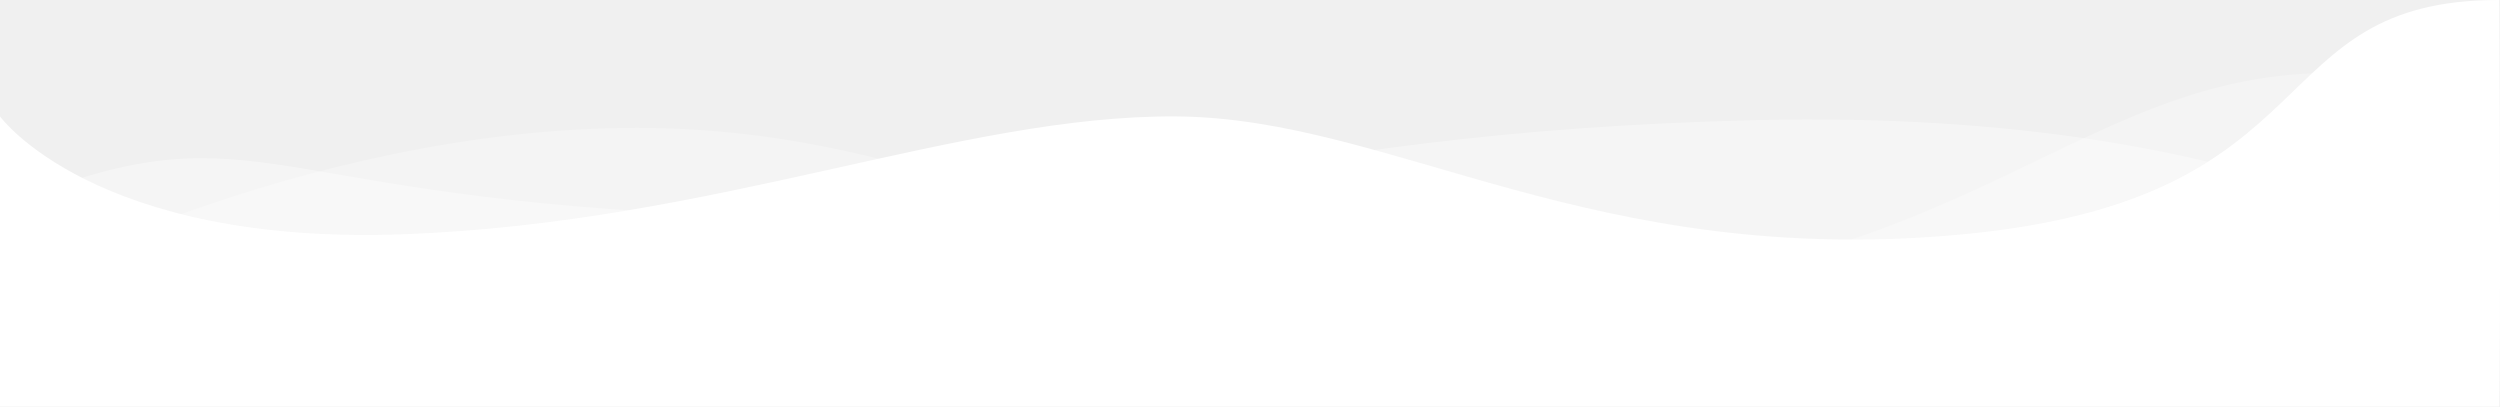
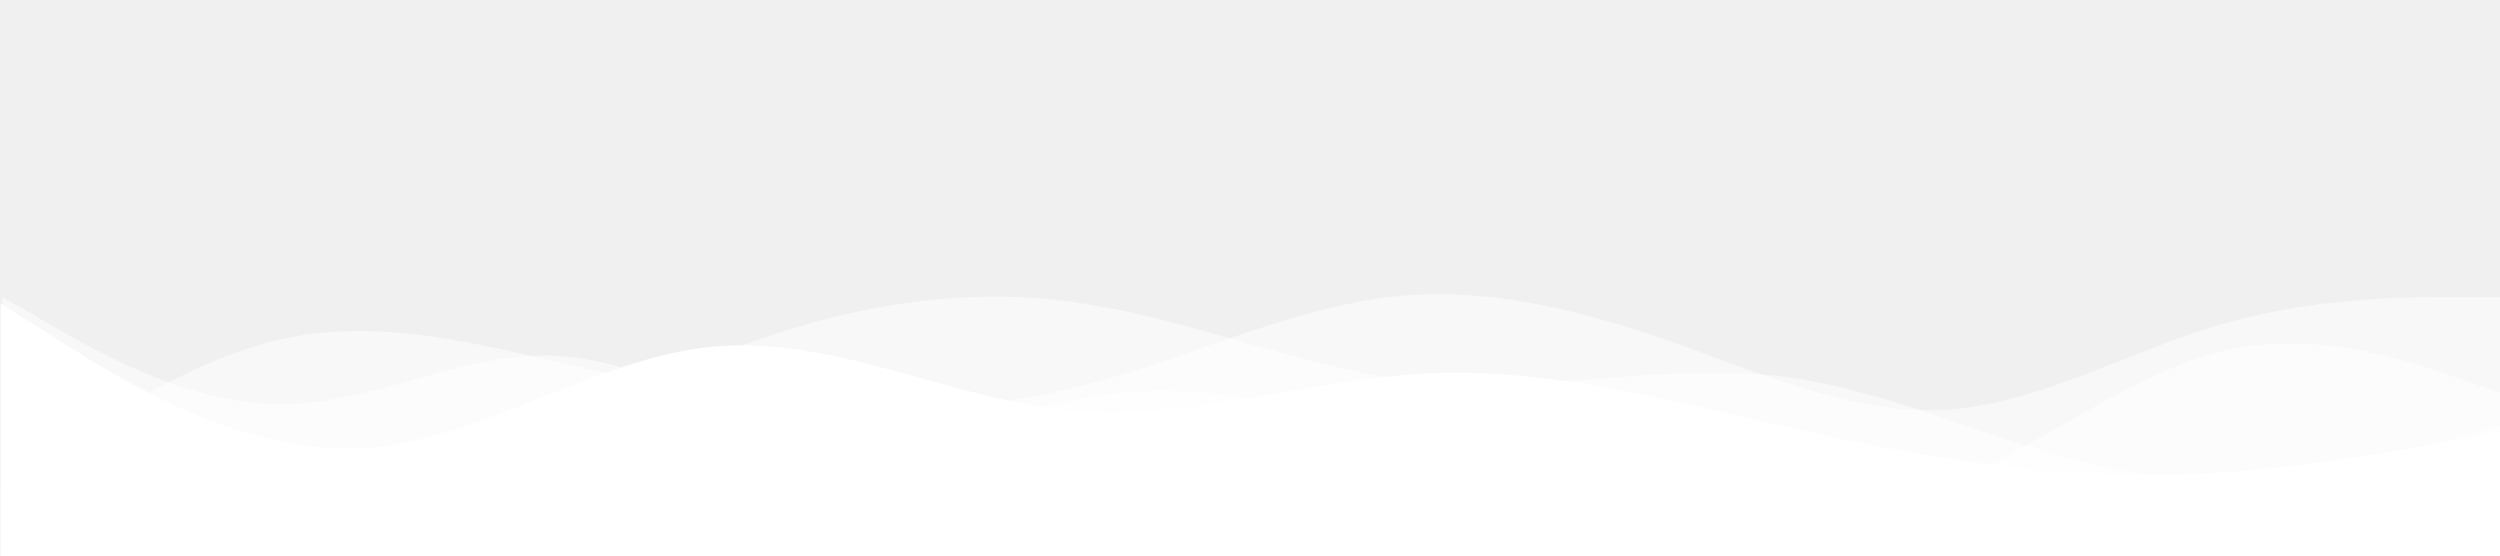
- <svg xmlns="http://www.w3.org/2000/svg" viewBox="0 0 1920.169 312.303">
-   <defs>
-     <style>.a{fill:#fff;}.b{fill:rgba(255,255,255,0.25);}.c{fill:rgba(255,255,255,0.35);}</style>
-   </defs>
-   <g transform="translate(6.877 -491.647)">
-     <path class="a" d="M312.334,671.5c239.195-9.11,425.555-91.533,592.011-90.435s319.713,117.763,605.344,90.435,224.919-180.147,410.941-179.853c1.249,261.314,0,312.3,0,312.3H1.016V581.066S73.139,680.61,312.334,671.5Z" transform="translate(-7.893)" />
-     <path class="b" d="M0,712.752s244.588-131.38,507.646-122.44,412.7,161.654,740.992,122.44S1630,490.115,1907.474,565.714V783.5H0Z" transform="translate(-0.045)" />
-     <path class="c" d="M1907.309,705.557s-161.357-131.369-565.628-121.624-487.018,87.985-821.719,71.778S186.5,573.361,1.107,647.934c-1.7,119.751,0,127.824,0,127.824h1906.2Z" transform="translate(-0.048)" />
+ <svg xmlns="http://www.w3.org/2000/svg" viewBox="0 0 1440 320" version="1.1" id="svg159" width="1440" height="320" xml:space="preserve">
+   <defs id="defs163" />
+   <g id="layer1" style="display:inline;fill:#ff0000">
+     <rect style="fill:none" id="rect570" width="1439.858" height="320.454" x="0.195" y="2.5862352e-07" />
  </g>
+   <path fill="#273036" fill-opacity="1" d="M 0.112,282.36 26.812,263.819 c 26.6,-18.541 80.3,-55.622 133.3,-67.963 53.3,-12.573 107,0.174 160,12.341 53.3,12.167 107,24.914 160,27.811 53.3,2.897 107,-2.897 160,-18.541 53.3,-15.644 107,-39.978 160,-46.352 53.3,-6.373 107,6.373 160,24.74 53.3,18.715 107,43.049 160,40.152 53.3,-2.897 107,-34.185 160,-49.423 53.3,-15.47 107,-15.47 133,-15.47 h 27 v 148.326 h -26.7 c -26.6,0 -80.3,0 -133.3,0 -53.3,0 -107,0 -160,0 -53.3,0 -107,0 -160,0 -53.3,0 -107,0 -160,0 -53.3,0 -107,0 -160,0 -53.3,0 -107,0 -160,0 -53.3,0 -107,0 -160,0 -53.3,0 -107,0 -160,0 -53.3,0 -107,0 -133,0 H 0.112 Z" id="path1013" style="opacity:0.5;fill:#ffffff;stroke-width:0.761" />
+   <path fill="#273036" fill-opacity="1" d="m 1.307,170.977 26.7,15.47 c 26.6,15.238 80.3,46.526 133.3,46.352 53.3,0.174 107,-31.114 160,-27.811 53.3,3.071 107,40.152 160,46.352 53.3,5.968 107,-18.367 160,-24.74 53.3,-6.373 107,6.373 160,21.612 53.3,15.47 107,34.011 160,43.281 53.3,9.27 107,9.27 160,-12.341 53.3,-21.843 107,-64.719 160,-77.292 53.3,-12.341 107,6.2 133,15.47 l 27,9.27 v 92.704 h -26.7 c -26.6,0 -80.3,0 -133.3,0 -53.3,0 -107,0 -160,0 -53.3,0 -107,0 -160,0 -53.3,0 -107,0 -160,0 -53.3,0 -107,0 -160,0 -53.3,0 -107,0 -160,0 -53.3,0 -107,0 -160,0 -53.3,0 -107,0 -160,0 -53.3,0 -107,0 -133,0 H 1.307 Z" id="path909" style="display:inline;opacity:0.5;fill:#ffffff;stroke-width:0.761" />
+   <path fill="#273036" fill-opacity="1" d="m 0.848,300.693 34.3,3.071 c 34.3,3.303 102.7,9.097 171.7,-9.27 68.3,-18.715 137,-61.59 205,-89.575 69,-27.637 138,-40.384 206,-30.94 68.7,9.097 137,40.384 206,46.352 68.4,6.2 137,-12.341 206,-3.071 68.1,9.27 137,46.352 205,55.622 68.9,9.27 137,-9.27 172,-18.541 l 34,-9.27 v 74.163 h -34.3 c -34.3,0 -102.7,0 -171.7,0 -68.3,0 -137,0 -205,0 -69,0 -138,0 -206,0 -68.7,0 -137,0 -206,0 -68.4,0 -137,0 -206,0 -68.1,0 -137,0 -205,0 -68.9,0 -137,0 -172,0 H 0.848 Z" id="path802" style="display:inline;opacity:0.5;fill:#ffffff;stroke-width:0.761" />
+   <path fill="#273036" fill-opacity="1" d="M 0.391,174.867 34.691,196.478 c 34.3,21.843 102.7,64.719 171.7,61.822 68.3,-2.897 137,-52.725 205,-58.693 69,-6.2 138,30.882 206,37.081 68.7,5.968 137,-18.367 206,-21.669 68.4,-3.071 137,15.47 206,30.94 68.1,15.238 137,27.985 205,27.811 68.9,0.174 137,-12.573 172,-18.541 l 34,-6.2 v 74.163 h -34.3 c -34.3,0 -102.7,0 -171.7,0 -68.3,0 -137,0 -205,0 -69,0 -138,0 -206,0 -68.7,0 -137,0 -206,0 -68.4,0 -137,0 -206,0 -68.1,0 -137,0 -205,0 -68.9,0 -137,0 -172,0 H 0.391 Z" id="path157" style="display:inline;fill:#ffffff;stroke-width:0.761" />
</svg>
